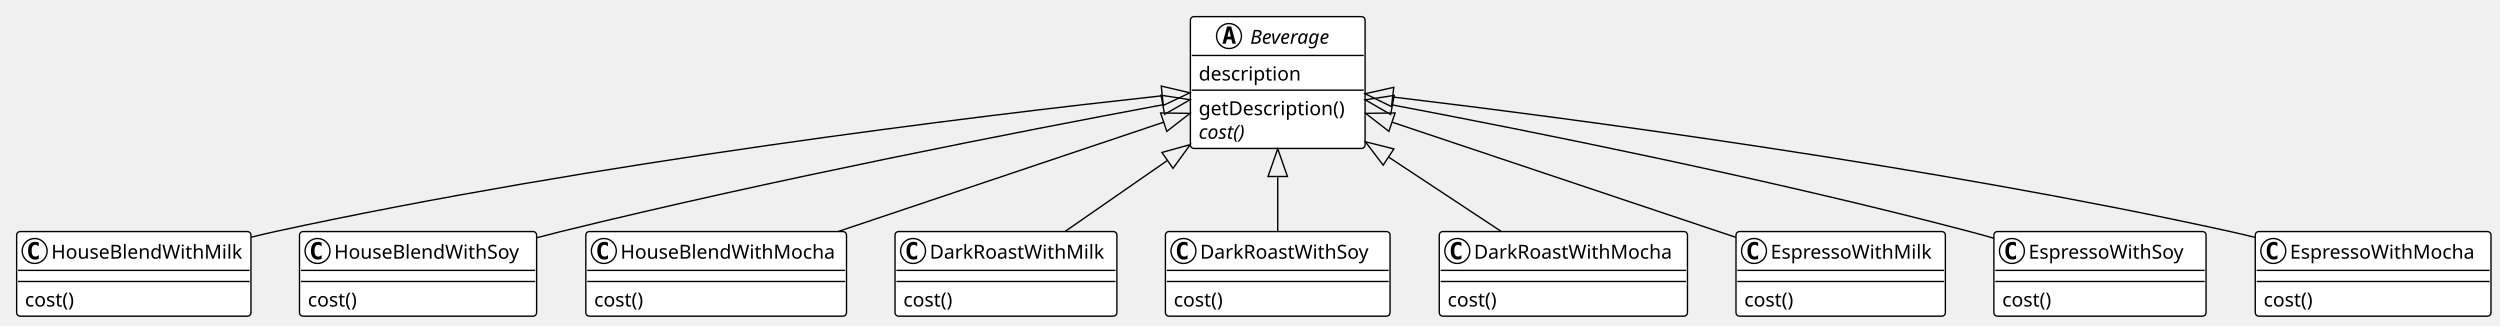
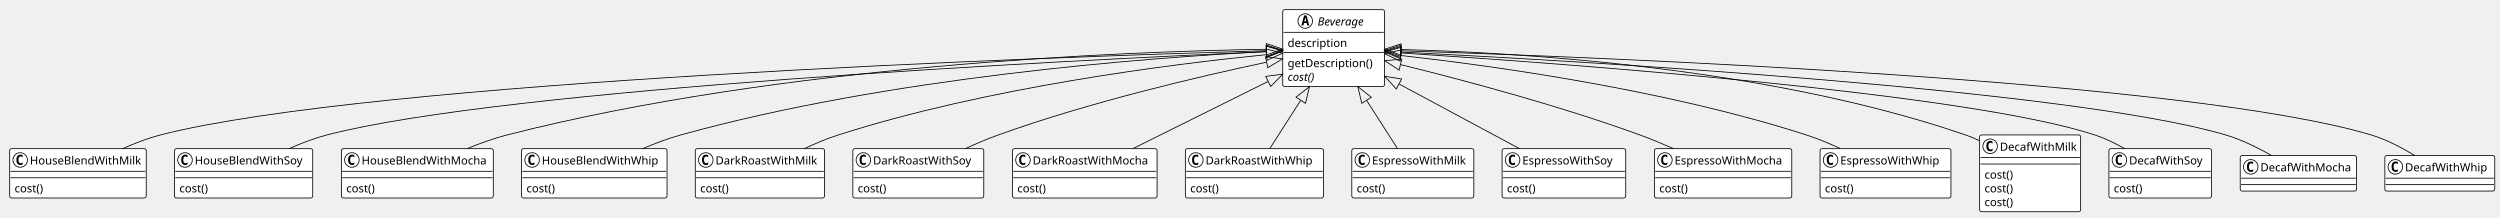
- <svg xmlns="http://www.w3.org/2000/svg" contentStyleType="text/css" height="235px" preserveAspectRatio="none" style="width:1803px;height:235px;background:#FFFFFF;" version="1.1" viewBox="0 0 1803 235" width="1803px" zoomAndPan="magnify">
+ <svg xmlns="http://www.w3.org/2000/svg" contentStyleType="text/css" height="269px" preserveAspectRatio="none" style="width:3094px;height:269px;background:#FFFFFF;" version="1.1" viewBox="0 0 3094 269" width="3094px" zoomAndPan="magnify">
  <defs />
  <g>
    <g id="elem_Beverage">
-       <rect codeLine="13" fill="#FFFFFF" height="95.044" id="Beverage" rx="2.5" ry="2.5" style="stroke:#000000;stroke-width:1.0;" width="126" x="858.5" y="12" />
-       <ellipse cx="886.35" cy="26" fill="#FFFFFF" rx="9" ry="9" style="stroke:#000000;stroke-width:1.0;" />
-       <path d="M886.459,21.344 L885.303,26.422 L887.631,26.422 L886.459,21.344 Z M884.975,19.109 L887.959,19.109 L891.319,31.5 L888.866,31.5 L888.1,28.438 L884.819,28.438 L884.069,31.5 L881.631,31.5 L884.975,19.109 Z " fill="#000000" />
-       <text fill="#000000" font-family="Verdana" font-size="14" font-style="italic" lengthAdjust="spacing" textLength="65" x="901.65" y="31.568">Beverage</text>
-       <line style="stroke:#000000;stroke-width:1.0;" x1="859.5" x2="983.5" y1="40" y2="40" />
-       <text fill="#000000" font-family="Verdana" font-size="14" lengthAdjust="spacing" textLength="77" x="864.5" y="58.075">description</text>
-       <line style="stroke:#000000;stroke-width:1.0;" x1="859.5" x2="983.5" y1="65.015" y2="65.015" />
-       <text fill="#000000" font-family="Verdana" font-size="14" lengthAdjust="spacing" textLength="114" x="864.5" y="83.09">getDescription()</text>
-       <text fill="#000000" font-family="Verdana" font-size="14" font-style="italic" lengthAdjust="spacing" textLength="42" x="864.5" y="100.105">cost()</text>
+       <rect codeLine="20" fill="#FFFFFF" height="95.044" id="Beverage" rx="2.5" ry="2.5" style="stroke:#000000;stroke-width:1.0;" width="126" x="1587.5" y="12" />
+       <ellipse cx="1615.35" cy="26" fill="#FFFFFF" rx="9" ry="9" style="stroke:#000000;stroke-width:1.0;" />
+       <path d="M1615.459,21.344 L1614.303,26.422 L1616.631,26.422 L1615.459,21.344 Z M1613.975,19.109 L1616.959,19.109 L1620.319,31.5 L1617.866,31.5 L1617.1,28.438 L1613.819,28.438 L1613.069,31.5 L1610.631,31.5 L1613.975,19.109 Z " fill="#000000" />
+       <text fill="#000000" font-family="Verdana" font-size="14" font-style="italic" lengthAdjust="spacing" textLength="65" x="1630.65" y="31.568">Beverage</text>
+       <line style="stroke:#000000;stroke-width:1.0;" x1="1588.5" x2="1712.5" y1="40" y2="40" />
+       <text fill="#000000" font-family="Verdana" font-size="14" lengthAdjust="spacing" textLength="77" x="1593.5" y="58.075">description</text>
+       <line style="stroke:#000000;stroke-width:1.0;" x1="1588.5" x2="1712.5" y1="65.015" y2="65.015" />
+       <text fill="#000000" font-family="Verdana" font-size="14" lengthAdjust="spacing" textLength="114" x="1593.5" y="83.09">getDescription()</text>
+       <text fill="#000000" font-family="Verdana" font-size="14" font-style="italic" lengthAdjust="spacing" textLength="42" x="1593.5" y="100.105">cost()</text>
    </g>
    <g id="elem_HouseBlendWithMilk">
-       <rect codeLine="20" fill="#FFFFFF" height="61.015" id="HouseBlendWithMilk" rx="2.5" ry="2.5" style="stroke:#000000;stroke-width:1.0;" width="169" x="12" y="167" />
-       <ellipse cx="25" cy="181" fill="#FFFFFF" rx="9" ry="9" style="stroke:#000000;stroke-width:1.0;" />
-       <path d="M27.969,186.641 Q27.391,186.938 26.75,187.078 Q26.109,187.234 25.406,187.234 Q22.906,187.234 21.578,185.594 Q20.266,183.938 20.266,180.812 Q20.266,177.688 21.578,176.031 Q22.906,174.375 25.406,174.375 Q26.109,174.375 26.75,174.531 Q27.406,174.688 27.969,174.984 L27.969,177.703 Q27.344,177.125 26.75,176.859 Q26.156,176.578 25.531,176.578 Q24.188,176.578 23.5,177.656 Q22.812,178.719 22.812,180.812 Q22.812,182.906 23.5,183.984 Q24.188,185.047 25.531,185.047 Q26.156,185.047 26.75,184.781 Q27.344,184.5 27.969,183.922 L27.969,186.641 Z " fill="#000000" />
-       <text fill="#000000" font-family="Verdana" font-size="14" lengthAdjust="spacing" textLength="141" x="37" y="186.568">HouseBlendWithMilk</text>
-       <line style="stroke:#000000;stroke-width:1.0;" x1="13" x2="180" y1="195" y2="195" />
-       <line style="stroke:#000000;stroke-width:1.0;" x1="13" x2="180" y1="203" y2="203" />
-       <text fill="#000000" font-family="Verdana" font-size="14" lengthAdjust="spacing" textLength="42" x="18" y="221.075">cost()</text>
+       <rect codeLine="27" fill="#FFFFFF" height="61.015" id="HouseBlendWithMilk" rx="2.5" ry="2.5" style="stroke:#000000;stroke-width:1.0;" width="169" x="12" y="184" />
+       <ellipse cx="25" cy="198" fill="#FFFFFF" rx="9" ry="9" style="stroke:#000000;stroke-width:1.0;" />
+       <path d="M27.969,203.641 Q27.391,203.938 26.75,204.078 Q26.109,204.234 25.406,204.234 Q22.906,204.234 21.578,202.594 Q20.266,200.938 20.266,197.812 Q20.266,194.688 21.578,193.031 Q22.906,191.375 25.406,191.375 Q26.109,191.375 26.75,191.531 Q27.406,191.688 27.969,191.984 L27.969,194.703 Q27.344,194.125 26.75,193.859 Q26.156,193.578 25.531,193.578 Q24.188,193.578 23.5,194.656 Q22.812,195.719 22.812,197.812 Q22.812,199.906 23.5,200.984 Q24.188,202.047 25.531,202.047 Q26.156,202.047 26.75,201.781 Q27.344,201.5 27.969,200.922 L27.969,203.641 Z " fill="#000000" />
+       <text fill="#000000" font-family="Verdana" font-size="14" lengthAdjust="spacing" textLength="141" x="37" y="203.568">HouseBlendWithMilk</text>
+       <line style="stroke:#000000;stroke-width:1.0;" x1="13" x2="180" y1="212" y2="212" />
+       <line style="stroke:#000000;stroke-width:1.0;" x1="13" x2="180" y1="220" y2="220" />
+       <text fill="#000000" font-family="Verdana" font-size="14" lengthAdjust="spacing" textLength="42" x="18" y="238.075">cost()</text>
    </g>
    <g id="elem_HouseBlendWithSoy">
-       <rect codeLine="24" fill="#FFFFFF" height="61.015" id="HouseBlendWithSoy" rx="2.5" ry="2.5" style="stroke:#000000;stroke-width:1.0;" width="171" x="216" y="167" />
-       <ellipse cx="229" cy="181" fill="#FFFFFF" rx="9" ry="9" style="stroke:#000000;stroke-width:1.0;" />
-       <path d="M231.969,186.641 Q231.391,186.938 230.75,187.078 Q230.109,187.234 229.406,187.234 Q226.906,187.234 225.578,185.594 Q224.266,183.938 224.266,180.812 Q224.266,177.688 225.578,176.031 Q226.906,174.375 229.406,174.375 Q230.109,174.375 230.75,174.531 Q231.406,174.688 231.969,174.984 L231.969,177.703 Q231.344,177.125 230.75,176.859 Q230.156,176.578 229.531,176.578 Q228.188,176.578 227.5,177.656 Q226.812,178.719 226.812,180.812 Q226.812,182.906 227.5,183.984 Q228.188,185.047 229.531,185.047 Q230.156,185.047 230.75,184.781 Q231.344,184.5 231.969,183.922 L231.969,186.641 Z " fill="#000000" />
-       <text fill="#000000" font-family="Verdana" font-size="14" lengthAdjust="spacing" textLength="143" x="241" y="186.568">HouseBlendWithSoy</text>
-       <line style="stroke:#000000;stroke-width:1.0;" x1="217" x2="386" y1="195" y2="195" />
-       <line style="stroke:#000000;stroke-width:1.0;" x1="217" x2="386" y1="203" y2="203" />
-       <text fill="#000000" font-family="Verdana" font-size="14" lengthAdjust="spacing" textLength="42" x="222" y="221.075">cost()</text>
+       <rect codeLine="31" fill="#FFFFFF" height="61.015" id="HouseBlendWithSoy" rx="2.5" ry="2.5" style="stroke:#000000;stroke-width:1.0;" width="171" x="216" y="184" />
+       <ellipse cx="229" cy="198" fill="#FFFFFF" rx="9" ry="9" style="stroke:#000000;stroke-width:1.0;" />
+       <path d="M231.969,203.641 Q231.391,203.938 230.75,204.078 Q230.109,204.234 229.406,204.234 Q226.906,204.234 225.578,202.594 Q224.266,200.938 224.266,197.812 Q224.266,194.688 225.578,193.031 Q226.906,191.375 229.406,191.375 Q230.109,191.375 230.75,191.531 Q231.406,191.688 231.969,191.984 L231.969,194.703 Q231.344,194.125 230.75,193.859 Q230.156,193.578 229.531,193.578 Q228.188,193.578 227.5,194.656 Q226.812,195.719 226.812,197.812 Q226.812,199.906 227.5,200.984 Q228.188,202.047 229.531,202.047 Q230.156,202.047 230.75,201.781 Q231.344,201.5 231.969,200.922 L231.969,203.641 Z " fill="#000000" />
+       <text fill="#000000" font-family="Verdana" font-size="14" lengthAdjust="spacing" textLength="143" x="241" y="203.568">HouseBlendWithSoy</text>
+       <line style="stroke:#000000;stroke-width:1.0;" x1="217" x2="386" y1="212" y2="212" />
+       <line style="stroke:#000000;stroke-width:1.0;" x1="217" x2="386" y1="220" y2="220" />
+       <text fill="#000000" font-family="Verdana" font-size="14" lengthAdjust="spacing" textLength="42" x="222" y="238.075">cost()</text>
    </g>
    <g id="elem_HouseBlendWithMocha">
-       <rect codeLine="28" fill="#FFFFFF" height="61.015" id="HouseBlendWithMocha" rx="2.5" ry="2.5" style="stroke:#000000;stroke-width:1.0;" width="188" x="422.5" y="167" />
-       <ellipse cx="435.5" cy="181" fill="#FFFFFF" rx="9" ry="9" style="stroke:#000000;stroke-width:1.0;" />
-       <path d="M438.469,186.641 Q437.891,186.938 437.25,187.078 Q436.609,187.234 435.906,187.234 Q433.406,187.234 432.078,185.594 Q430.766,183.938 430.766,180.812 Q430.766,177.688 432.078,176.031 Q433.406,174.375 435.906,174.375 Q436.609,174.375 437.25,174.531 Q437.906,174.688 438.469,174.984 L438.469,177.703 Q437.844,177.125 437.25,176.859 Q436.656,176.578 436.031,176.578 Q434.688,176.578 434,177.656 Q433.312,178.719 433.312,180.812 Q433.312,182.906 434,183.984 Q434.688,185.047 436.031,185.047 Q436.656,185.047 437.25,184.781 Q437.844,184.5 438.469,183.922 L438.469,186.641 Z " fill="#000000" />
-       <text fill="#000000" font-family="Verdana" font-size="14" lengthAdjust="spacing" textLength="160" x="447.5" y="186.568">HouseBlendWithMocha</text>
-       <line style="stroke:#000000;stroke-width:1.0;" x1="423.5" x2="609.5" y1="195" y2="195" />
-       <line style="stroke:#000000;stroke-width:1.0;" x1="423.5" x2="609.5" y1="203" y2="203" />
-       <text fill="#000000" font-family="Verdana" font-size="14" lengthAdjust="spacing" textLength="42" x="428.5" y="221.075">cost()</text>
+       <rect codeLine="35" fill="#FFFFFF" height="61.015" id="HouseBlendWithMocha" rx="2.5" ry="2.5" style="stroke:#000000;stroke-width:1.0;" width="188" x="422.5" y="184" />
+       <ellipse cx="435.5" cy="198" fill="#FFFFFF" rx="9" ry="9" style="stroke:#000000;stroke-width:1.0;" />
+       <path d="M438.469,203.641 Q437.891,203.938 437.25,204.078 Q436.609,204.234 435.906,204.234 Q433.406,204.234 432.078,202.594 Q430.766,200.938 430.766,197.812 Q430.766,194.688 432.078,193.031 Q433.406,191.375 435.906,191.375 Q436.609,191.375 437.25,191.531 Q437.906,191.688 438.469,191.984 L438.469,194.703 Q437.844,194.125 437.25,193.859 Q436.656,193.578 436.031,193.578 Q434.688,193.578 434,194.656 Q433.312,195.719 433.312,197.812 Q433.312,199.906 434,200.984 Q434.688,202.047 436.031,202.047 Q436.656,202.047 437.25,201.781 Q437.844,201.5 438.469,200.922 L438.469,203.641 Z " fill="#000000" />
+       <text fill="#000000" font-family="Verdana" font-size="14" lengthAdjust="spacing" textLength="160" x="447.5" y="203.568">HouseBlendWithMocha</text>
+       <line style="stroke:#000000;stroke-width:1.0;" x1="423.5" x2="609.5" y1="212" y2="212" />
+       <line style="stroke:#000000;stroke-width:1.0;" x1="423.5" x2="609.5" y1="220" y2="220" />
+       <text fill="#000000" font-family="Verdana" font-size="14" lengthAdjust="spacing" textLength="42" x="428.5" y="238.075">cost()</text>
+     </g>
+     <g id="elem_HouseBlendWithWhip">
+       <rect codeLine="39" fill="#FFFFFF" height="61.015" id="HouseBlendWithWhip" rx="2.5" ry="2.5" style="stroke:#000000;stroke-width:1.0;" width="180" x="645.5" y="184" />
+       <ellipse cx="658.5" cy="198" fill="#FFFFFF" rx="9" ry="9" style="stroke:#000000;stroke-width:1.0;" />
+       <path d="M661.469,203.641 Q660.891,203.938 660.25,204.078 Q659.609,204.234 658.906,204.234 Q656.406,204.234 655.078,202.594 Q653.766,200.938 653.766,197.812 Q653.766,194.688 655.078,193.031 Q656.406,191.375 658.906,191.375 Q659.609,191.375 660.25,191.531 Q660.906,191.688 661.469,191.984 L661.469,194.703 Q660.844,194.125 660.25,193.859 Q659.656,193.578 659.031,193.578 Q657.688,193.578 657,194.656 Q656.312,195.719 656.312,197.812 Q656.312,199.906 657,200.984 Q657.688,202.047 659.031,202.047 Q659.656,202.047 660.25,201.781 Q660.844,201.5 661.469,200.922 L661.469,203.641 Z " fill="#000000" />
+       <text fill="#000000" font-family="Verdana" font-size="14" lengthAdjust="spacing" textLength="152" x="670.5" y="203.568">HouseBlendWithWhip</text>
+       <line style="stroke:#000000;stroke-width:1.0;" x1="646.5" x2="824.5" y1="212" y2="212" />
+       <line style="stroke:#000000;stroke-width:1.0;" x1="646.5" x2="824.5" y1="220" y2="220" />
+       <text fill="#000000" font-family="Verdana" font-size="14" lengthAdjust="spacing" textLength="42" x="651.5" y="238.075">cost()</text>
    </g>
    <g id="elem_DarkRoastWithMilk">
-       <rect codeLine="32" fill="#FFFFFF" height="61.015" id="DarkRoastWithMilk" rx="2.5" ry="2.5" style="stroke:#000000;stroke-width:1.0;" width="160" x="645.5" y="167" />
-       <ellipse cx="658.5" cy="181" fill="#FFFFFF" rx="9" ry="9" style="stroke:#000000;stroke-width:1.0;" />
-       <path d="M661.469,186.641 Q660.891,186.938 660.25,187.078 Q659.609,187.234 658.906,187.234 Q656.406,187.234 655.078,185.594 Q653.766,183.938 653.766,180.812 Q653.766,177.688 655.078,176.031 Q656.406,174.375 658.906,174.375 Q659.609,174.375 660.25,174.531 Q660.906,174.688 661.469,174.984 L661.469,177.703 Q660.844,177.125 660.25,176.859 Q659.656,176.578 659.031,176.578 Q657.688,176.578 657,177.656 Q656.312,178.719 656.312,180.812 Q656.312,182.906 657,183.984 Q657.688,185.047 659.031,185.047 Q659.656,185.047 660.25,184.781 Q660.844,184.5 661.469,183.922 L661.469,186.641 Z " fill="#000000" />
-       <text fill="#000000" font-family="Verdana" font-size="14" lengthAdjust="spacing" textLength="132" x="670.5" y="186.568">DarkRoastWithMilk</text>
-       <line style="stroke:#000000;stroke-width:1.0;" x1="646.5" x2="804.5" y1="195" y2="195" />
-       <line style="stroke:#000000;stroke-width:1.0;" x1="646.5" x2="804.5" y1="203" y2="203" />
-       <text fill="#000000" font-family="Verdana" font-size="14" lengthAdjust="spacing" textLength="42" x="651.5" y="221.075">cost()</text>
+       <rect codeLine="43" fill="#FFFFFF" height="61.015" id="DarkRoastWithMilk" rx="2.5" ry="2.5" style="stroke:#000000;stroke-width:1.0;" width="160" x="860.5" y="184" />
+       <ellipse cx="873.5" cy="198" fill="#FFFFFF" rx="9" ry="9" style="stroke:#000000;stroke-width:1.0;" />
+       <path d="M876.469,203.641 Q875.891,203.938 875.25,204.078 Q874.609,204.234 873.906,204.234 Q871.406,204.234 870.078,202.594 Q868.766,200.938 868.766,197.812 Q868.766,194.688 870.078,193.031 Q871.406,191.375 873.906,191.375 Q874.609,191.375 875.25,191.531 Q875.906,191.688 876.469,191.984 L876.469,194.703 Q875.844,194.125 875.25,193.859 Q874.656,193.578 874.031,193.578 Q872.688,193.578 872,194.656 Q871.312,195.719 871.312,197.812 Q871.312,199.906 872,200.984 Q872.688,202.047 874.031,202.047 Q874.656,202.047 875.25,201.781 Q875.844,201.5 876.469,200.922 L876.469,203.641 Z " fill="#000000" />
+       <text fill="#000000" font-family="Verdana" font-size="14" lengthAdjust="spacing" textLength="132" x="885.5" y="203.568">DarkRoastWithMilk</text>
+       <line style="stroke:#000000;stroke-width:1.0;" x1="861.5" x2="1019.5" y1="212" y2="212" />
+       <line style="stroke:#000000;stroke-width:1.0;" x1="861.5" x2="1019.5" y1="220" y2="220" />
+       <text fill="#000000" font-family="Verdana" font-size="14" lengthAdjust="spacing" textLength="42" x="866.5" y="238.075">cost()</text>
    </g>
    <g id="elem_DarkRoastWithSoy">
-       <rect codeLine="36" fill="#FFFFFF" height="61.015" id="DarkRoastWithSoy" rx="2.5" ry="2.5" style="stroke:#000000;stroke-width:1.0;" width="162" x="840.5" y="167" />
-       <ellipse cx="853.5" cy="181" fill="#FFFFFF" rx="9" ry="9" style="stroke:#000000;stroke-width:1.0;" />
-       <path d="M856.469,186.641 Q855.891,186.938 855.25,187.078 Q854.609,187.234 853.906,187.234 Q851.406,187.234 850.078,185.594 Q848.766,183.938 848.766,180.812 Q848.766,177.688 850.078,176.031 Q851.406,174.375 853.906,174.375 Q854.609,174.375 855.25,174.531 Q855.906,174.688 856.469,174.984 L856.469,177.703 Q855.844,177.125 855.25,176.859 Q854.656,176.578 854.031,176.578 Q852.688,176.578 852,177.656 Q851.312,178.719 851.312,180.812 Q851.312,182.906 852,183.984 Q852.688,185.047 854.031,185.047 Q854.656,185.047 855.25,184.781 Q855.844,184.5 856.469,183.922 L856.469,186.641 Z " fill="#000000" />
-       <text fill="#000000" font-family="Verdana" font-size="14" lengthAdjust="spacing" textLength="134" x="865.5" y="186.568">DarkRoastWithSoy</text>
-       <line style="stroke:#000000;stroke-width:1.0;" x1="841.5" x2="1001.5" y1="195" y2="195" />
-       <line style="stroke:#000000;stroke-width:1.0;" x1="841.5" x2="1001.5" y1="203" y2="203" />
-       <text fill="#000000" font-family="Verdana" font-size="14" lengthAdjust="spacing" textLength="42" x="846.5" y="221.075">cost()</text>
+       <rect codeLine="47" fill="#FFFFFF" height="61.015" id="DarkRoastWithSoy" rx="2.5" ry="2.5" style="stroke:#000000;stroke-width:1.0;" width="162" x="1055.5" y="184" />
+       <ellipse cx="1068.5" cy="198" fill="#FFFFFF" rx="9" ry="9" style="stroke:#000000;stroke-width:1.0;" />
+       <path d="M1071.469,203.641 Q1070.891,203.938 1070.25,204.078 Q1069.609,204.234 1068.906,204.234 Q1066.406,204.234 1065.078,202.594 Q1063.766,200.938 1063.766,197.812 Q1063.766,194.688 1065.078,193.031 Q1066.406,191.375 1068.906,191.375 Q1069.609,191.375 1070.25,191.531 Q1070.906,191.688 1071.469,191.984 L1071.469,194.703 Q1070.844,194.125 1070.25,193.859 Q1069.656,193.578 1069.031,193.578 Q1067.688,193.578 1067,194.656 Q1066.312,195.719 1066.312,197.812 Q1066.312,199.906 1067,200.984 Q1067.688,202.047 1069.031,202.047 Q1069.656,202.047 1070.25,201.781 Q1070.844,201.5 1071.469,200.922 L1071.469,203.641 Z " fill="#000000" />
+       <text fill="#000000" font-family="Verdana" font-size="14" lengthAdjust="spacing" textLength="134" x="1080.5" y="203.568">DarkRoastWithSoy</text>
+       <line style="stroke:#000000;stroke-width:1.0;" x1="1056.5" x2="1216.5" y1="212" y2="212" />
+       <line style="stroke:#000000;stroke-width:1.0;" x1="1056.5" x2="1216.5" y1="220" y2="220" />
+       <text fill="#000000" font-family="Verdana" font-size="14" lengthAdjust="spacing" textLength="42" x="1061.5" y="238.075">cost()</text>
    </g>
    <g id="elem_DarkRoastWithMocha">
-       <rect codeLine="40" fill="#FFFFFF" height="61.015" id="DarkRoastWithMocha" rx="2.5" ry="2.5" style="stroke:#000000;stroke-width:1.0;" width="179" x="1038" y="167" />
-       <ellipse cx="1051" cy="181" fill="#FFFFFF" rx="9" ry="9" style="stroke:#000000;stroke-width:1.0;" />
-       <path d="M1053.969,186.641 Q1053.391,186.938 1052.75,187.078 Q1052.109,187.234 1051.406,187.234 Q1048.906,187.234 1047.578,185.594 Q1046.266,183.938 1046.266,180.812 Q1046.266,177.688 1047.578,176.031 Q1048.906,174.375 1051.406,174.375 Q1052.109,174.375 1052.75,174.531 Q1053.406,174.688 1053.969,174.984 L1053.969,177.703 Q1053.344,177.125 1052.75,176.859 Q1052.156,176.578 1051.531,176.578 Q1050.188,176.578 1049.5,177.656 Q1048.812,178.719 1048.812,180.812 Q1048.812,182.906 1049.5,183.984 Q1050.188,185.047 1051.531,185.047 Q1052.156,185.047 1052.75,184.781 Q1053.344,184.5 1053.969,183.922 L1053.969,186.641 Z " fill="#000000" />
-       <text fill="#000000" font-family="Verdana" font-size="14" lengthAdjust="spacing" textLength="151" x="1063" y="186.568">DarkRoastWithMocha</text>
-       <line style="stroke:#000000;stroke-width:1.0;" x1="1039" x2="1216" y1="195" y2="195" />
-       <line style="stroke:#000000;stroke-width:1.0;" x1="1039" x2="1216" y1="203" y2="203" />
-       <text fill="#000000" font-family="Verdana" font-size="14" lengthAdjust="spacing" textLength="42" x="1044" y="221.075">cost()</text>
+       <rect codeLine="51" fill="#FFFFFF" height="61.015" id="DarkRoastWithMocha" rx="2.5" ry="2.5" style="stroke:#000000;stroke-width:1.0;" width="179" x="1253" y="184" />
+       <ellipse cx="1266" cy="198" fill="#FFFFFF" rx="9" ry="9" style="stroke:#000000;stroke-width:1.0;" />
+       <path d="M1268.969,203.641 Q1268.391,203.938 1267.75,204.078 Q1267.109,204.234 1266.406,204.234 Q1263.906,204.234 1262.578,202.594 Q1261.266,200.938 1261.266,197.812 Q1261.266,194.688 1262.578,193.031 Q1263.906,191.375 1266.406,191.375 Q1267.109,191.375 1267.75,191.531 Q1268.406,191.688 1268.969,191.984 L1268.969,194.703 Q1268.344,194.125 1267.75,193.859 Q1267.156,193.578 1266.531,193.578 Q1265.188,193.578 1264.5,194.656 Q1263.812,195.719 1263.812,197.812 Q1263.812,199.906 1264.5,200.984 Q1265.188,202.047 1266.531,202.047 Q1267.156,202.047 1267.75,201.781 Q1268.344,201.5 1268.969,200.922 L1268.969,203.641 Z " fill="#000000" />
+       <text fill="#000000" font-family="Verdana" font-size="14" lengthAdjust="spacing" textLength="151" x="1278" y="203.568">DarkRoastWithMocha</text>
+       <line style="stroke:#000000;stroke-width:1.0;" x1="1254" x2="1431" y1="212" y2="212" />
+       <line style="stroke:#000000;stroke-width:1.0;" x1="1254" x2="1431" y1="220" y2="220" />
+       <text fill="#000000" font-family="Verdana" font-size="14" lengthAdjust="spacing" textLength="42" x="1259" y="238.075">cost()</text>
+     </g>
+     <g id="elem_DarkRoastWithWhip">
+       <rect codeLine="55" fill="#FFFFFF" height="61.015" id="DarkRoastWithWhip" rx="2.5" ry="2.5" style="stroke:#000000;stroke-width:1.0;" width="171" x="1467" y="184" />
+       <ellipse cx="1480" cy="198" fill="#FFFFFF" rx="9" ry="9" style="stroke:#000000;stroke-width:1.0;" />
+       <path d="M1482.969,203.641 Q1482.391,203.938 1481.75,204.078 Q1481.109,204.234 1480.406,204.234 Q1477.906,204.234 1476.578,202.594 Q1475.266,200.938 1475.266,197.812 Q1475.266,194.688 1476.578,193.031 Q1477.906,191.375 1480.406,191.375 Q1481.109,191.375 1481.75,191.531 Q1482.406,191.688 1482.969,191.984 L1482.969,194.703 Q1482.344,194.125 1481.75,193.859 Q1481.156,193.578 1480.531,193.578 Q1479.188,193.578 1478.5,194.656 Q1477.812,195.719 1477.812,197.812 Q1477.812,199.906 1478.5,200.984 Q1479.188,202.047 1480.531,202.047 Q1481.156,202.047 1481.75,201.781 Q1482.344,201.5 1482.969,200.922 L1482.969,203.641 Z " fill="#000000" />
+       <text fill="#000000" font-family="Verdana" font-size="14" lengthAdjust="spacing" textLength="143" x="1492" y="203.568">DarkRoastWithWhip</text>
+       <line style="stroke:#000000;stroke-width:1.0;" x1="1468" x2="1637" y1="212" y2="212" />
+       <line style="stroke:#000000;stroke-width:1.0;" x1="1468" x2="1637" y1="220" y2="220" />
+       <text fill="#000000" font-family="Verdana" font-size="14" lengthAdjust="spacing" textLength="42" x="1473" y="238.075">cost()</text>
    </g>
    <g id="elem_EspressoWithMilk">
-       <rect codeLine="44" fill="#FFFFFF" height="61.015" id="EspressoWithMilk" rx="2.5" ry="2.5" style="stroke:#000000;stroke-width:1.0;" width="151" x="1252" y="167" />
-       <ellipse cx="1265" cy="181" fill="#FFFFFF" rx="9" ry="9" style="stroke:#000000;stroke-width:1.0;" />
-       <path d="M1267.969,186.641 Q1267.391,186.938 1266.75,187.078 Q1266.109,187.234 1265.406,187.234 Q1262.906,187.234 1261.578,185.594 Q1260.266,183.938 1260.266,180.812 Q1260.266,177.688 1261.578,176.031 Q1262.906,174.375 1265.406,174.375 Q1266.109,174.375 1266.75,174.531 Q1267.406,174.688 1267.969,174.984 L1267.969,177.703 Q1267.344,177.125 1266.75,176.859 Q1266.156,176.578 1265.531,176.578 Q1264.188,176.578 1263.5,177.656 Q1262.812,178.719 1262.812,180.812 Q1262.812,182.906 1263.5,183.984 Q1264.188,185.047 1265.531,185.047 Q1266.156,185.047 1266.75,184.781 Q1267.344,184.5 1267.969,183.922 L1267.969,186.641 Z " fill="#000000" />
-       <text fill="#000000" font-family="Verdana" font-size="14" lengthAdjust="spacing" textLength="123" x="1277" y="186.568">EspressoWithMilk</text>
-       <line style="stroke:#000000;stroke-width:1.0;" x1="1253" x2="1402" y1="195" y2="195" />
-       <line style="stroke:#000000;stroke-width:1.0;" x1="1253" x2="1402" y1="203" y2="203" />
-       <text fill="#000000" font-family="Verdana" font-size="14" lengthAdjust="spacing" textLength="42" x="1258" y="221.075">cost()</text>
+       <rect codeLine="59" fill="#FFFFFF" height="61.015" id="EspressoWithMilk" rx="2.5" ry="2.5" style="stroke:#000000;stroke-width:1.0;" width="151" x="1673" y="184" />
+       <ellipse cx="1686" cy="198" fill="#FFFFFF" rx="9" ry="9" style="stroke:#000000;stroke-width:1.0;" />
+       <path d="M1688.969,203.641 Q1688.391,203.938 1687.75,204.078 Q1687.109,204.234 1686.406,204.234 Q1683.906,204.234 1682.578,202.594 Q1681.266,200.938 1681.266,197.812 Q1681.266,194.688 1682.578,193.031 Q1683.906,191.375 1686.406,191.375 Q1687.109,191.375 1687.75,191.531 Q1688.406,191.688 1688.969,191.984 L1688.969,194.703 Q1688.344,194.125 1687.75,193.859 Q1687.156,193.578 1686.531,193.578 Q1685.188,193.578 1684.5,194.656 Q1683.812,195.719 1683.812,197.812 Q1683.812,199.906 1684.5,200.984 Q1685.188,202.047 1686.531,202.047 Q1687.156,202.047 1687.75,201.781 Q1688.344,201.5 1688.969,200.922 L1688.969,203.641 Z " fill="#000000" />
+       <text fill="#000000" font-family="Verdana" font-size="14" lengthAdjust="spacing" textLength="123" x="1698" y="203.568">EspressoWithMilk</text>
+       <line style="stroke:#000000;stroke-width:1.0;" x1="1674" x2="1823" y1="212" y2="212" />
+       <line style="stroke:#000000;stroke-width:1.0;" x1="1674" x2="1823" y1="220" y2="220" />
+       <text fill="#000000" font-family="Verdana" font-size="14" lengthAdjust="spacing" textLength="42" x="1679" y="238.075">cost()</text>
    </g>
    <g id="elem_EspressoWithSoy">
-       <rect codeLine="48" fill="#FFFFFF" height="61.015" id="EspressoWithSoy" rx="2.5" ry="2.5" style="stroke:#000000;stroke-width:1.0;" width="153" x="1438" y="167" />
-       <ellipse cx="1451" cy="181" fill="#FFFFFF" rx="9" ry="9" style="stroke:#000000;stroke-width:1.0;" />
-       <path d="M1453.969,186.641 Q1453.391,186.938 1452.75,187.078 Q1452.109,187.234 1451.406,187.234 Q1448.906,187.234 1447.578,185.594 Q1446.266,183.938 1446.266,180.812 Q1446.266,177.688 1447.578,176.031 Q1448.906,174.375 1451.406,174.375 Q1452.109,174.375 1452.75,174.531 Q1453.406,174.688 1453.969,174.984 L1453.969,177.703 Q1453.344,177.125 1452.75,176.859 Q1452.156,176.578 1451.531,176.578 Q1450.188,176.578 1449.5,177.656 Q1448.812,178.719 1448.812,180.812 Q1448.812,182.906 1449.5,183.984 Q1450.188,185.047 1451.531,185.047 Q1452.156,185.047 1452.75,184.781 Q1453.344,184.5 1453.969,183.922 L1453.969,186.641 Z " fill="#000000" />
-       <text fill="#000000" font-family="Verdana" font-size="14" lengthAdjust="spacing" textLength="125" x="1463" y="186.568">EspressoWithSoy</text>
-       <line style="stroke:#000000;stroke-width:1.0;" x1="1439" x2="1590" y1="195" y2="195" />
-       <line style="stroke:#000000;stroke-width:1.0;" x1="1439" x2="1590" y1="203" y2="203" />
-       <text fill="#000000" font-family="Verdana" font-size="14" lengthAdjust="spacing" textLength="42" x="1444" y="221.075">cost()</text>
+       <rect codeLine="63" fill="#FFFFFF" height="61.015" id="EspressoWithSoy" rx="2.5" ry="2.5" style="stroke:#000000;stroke-width:1.0;" width="153" x="1859" y="184" />
+       <ellipse cx="1872" cy="198" fill="#FFFFFF" rx="9" ry="9" style="stroke:#000000;stroke-width:1.0;" />
+       <path d="M1874.969,203.641 Q1874.391,203.938 1873.75,204.078 Q1873.109,204.234 1872.406,204.234 Q1869.906,204.234 1868.578,202.594 Q1867.266,200.938 1867.266,197.812 Q1867.266,194.688 1868.578,193.031 Q1869.906,191.375 1872.406,191.375 Q1873.109,191.375 1873.75,191.531 Q1874.406,191.688 1874.969,191.984 L1874.969,194.703 Q1874.344,194.125 1873.75,193.859 Q1873.156,193.578 1872.531,193.578 Q1871.188,193.578 1870.5,194.656 Q1869.812,195.719 1869.812,197.812 Q1869.812,199.906 1870.5,200.984 Q1871.188,202.047 1872.531,202.047 Q1873.156,202.047 1873.75,201.781 Q1874.344,201.5 1874.969,200.922 L1874.969,203.641 Z " fill="#000000" />
+       <text fill="#000000" font-family="Verdana" font-size="14" lengthAdjust="spacing" textLength="125" x="1884" y="203.568">EspressoWithSoy</text>
+       <line style="stroke:#000000;stroke-width:1.0;" x1="1860" x2="2011" y1="212" y2="212" />
+       <line style="stroke:#000000;stroke-width:1.0;" x1="1860" x2="2011" y1="220" y2="220" />
+       <text fill="#000000" font-family="Verdana" font-size="14" lengthAdjust="spacing" textLength="42" x="1865" y="238.075">cost()</text>
    </g>
    <g id="elem_EspressoWithMocha">
-       <rect codeLine="52" fill="#FFFFFF" height="61.015" id="EspressoWithMocha" rx="2.5" ry="2.5" style="stroke:#000000;stroke-width:1.0;" width="170" x="1626.5" y="167" />
-       <ellipse cx="1639.5" cy="181" fill="#FFFFFF" rx="9" ry="9" style="stroke:#000000;stroke-width:1.0;" />
-       <path d="M1642.469,186.641 Q1641.891,186.938 1641.25,187.078 Q1640.609,187.234 1639.906,187.234 Q1637.406,187.234 1636.078,185.594 Q1634.766,183.938 1634.766,180.812 Q1634.766,177.688 1636.078,176.031 Q1637.406,174.375 1639.906,174.375 Q1640.609,174.375 1641.25,174.531 Q1641.906,174.688 1642.469,174.984 L1642.469,177.703 Q1641.844,177.125 1641.25,176.859 Q1640.656,176.578 1640.031,176.578 Q1638.688,176.578 1638,177.656 Q1637.312,178.719 1637.312,180.812 Q1637.312,182.906 1638,183.984 Q1638.688,185.047 1640.031,185.047 Q1640.656,185.047 1641.25,184.781 Q1641.844,184.5 1642.469,183.922 L1642.469,186.641 Z " fill="#000000" />
-       <text fill="#000000" font-family="Verdana" font-size="14" lengthAdjust="spacing" textLength="142" x="1651.5" y="186.568">EspressoWithMocha</text>
-       <line style="stroke:#000000;stroke-width:1.0;" x1="1627.5" x2="1795.5" y1="195" y2="195" />
-       <line style="stroke:#000000;stroke-width:1.0;" x1="1627.5" x2="1795.5" y1="203" y2="203" />
-       <text fill="#000000" font-family="Verdana" font-size="14" lengthAdjust="spacing" textLength="42" x="1632.5" y="221.075">cost()</text>
+       <rect codeLine="67" fill="#FFFFFF" height="61.015" id="EspressoWithMocha" rx="2.5" ry="2.5" style="stroke:#000000;stroke-width:1.0;" width="170" x="2047.5" y="184" />
+       <ellipse cx="2060.5" cy="198" fill="#FFFFFF" rx="9" ry="9" style="stroke:#000000;stroke-width:1.0;" />
+       <path d="M2063.469,203.641 Q2062.891,203.938 2062.25,204.078 Q2061.609,204.234 2060.906,204.234 Q2058.406,204.234 2057.078,202.594 Q2055.766,200.938 2055.766,197.812 Q2055.766,194.688 2057.078,193.031 Q2058.406,191.375 2060.906,191.375 Q2061.609,191.375 2062.25,191.531 Q2062.906,191.688 2063.469,191.984 L2063.469,194.703 Q2062.844,194.125 2062.25,193.859 Q2061.656,193.578 2061.031,193.578 Q2059.688,193.578 2059,194.656 Q2058.312,195.719 2058.312,197.812 Q2058.312,199.906 2059,200.984 Q2059.688,202.047 2061.031,202.047 Q2061.656,202.047 2062.25,201.781 Q2062.844,201.5 2063.469,200.922 L2063.469,203.641 Z " fill="#000000" />
+       <text fill="#000000" font-family="Verdana" font-size="14" lengthAdjust="spacing" textLength="142" x="2072.5" y="203.568">EspressoWithMocha</text>
+       <line style="stroke:#000000;stroke-width:1.0;" x1="2048.5" x2="2216.5" y1="212" y2="212" />
+       <line style="stroke:#000000;stroke-width:1.0;" x1="2048.5" x2="2216.5" y1="220" y2="220" />
+       <text fill="#000000" font-family="Verdana" font-size="14" lengthAdjust="spacing" textLength="42" x="2053.5" y="238.075">cost()</text>
+     </g>
+     <g id="elem_EspressoWithWhip">
+       <rect codeLine="71" fill="#FFFFFF" height="61.015" id="EspressoWithWhip" rx="2.5" ry="2.5" style="stroke:#000000;stroke-width:1.0;" width="162" x="2252.5" y="184" />
+       <ellipse cx="2265.5" cy="198" fill="#FFFFFF" rx="9" ry="9" style="stroke:#000000;stroke-width:1.0;" />
+       <path d="M2268.469,203.641 Q2267.891,203.938 2267.25,204.078 Q2266.609,204.234 2265.906,204.234 Q2263.406,204.234 2262.078,202.594 Q2260.766,200.938 2260.766,197.812 Q2260.766,194.688 2262.078,193.031 Q2263.406,191.375 2265.906,191.375 Q2266.609,191.375 2267.25,191.531 Q2267.906,191.688 2268.469,191.984 L2268.469,194.703 Q2267.844,194.125 2267.25,193.859 Q2266.656,193.578 2266.031,193.578 Q2264.688,193.578 2264,194.656 Q2263.312,195.719 2263.312,197.812 Q2263.312,199.906 2264,200.984 Q2264.688,202.047 2266.031,202.047 Q2266.656,202.047 2267.25,201.781 Q2267.844,201.5 2268.469,200.922 L2268.469,203.641 Z " fill="#000000" />
+       <text fill="#000000" font-family="Verdana" font-size="14" lengthAdjust="spacing" textLength="134" x="2277.5" y="203.568">EspressoWithWhip</text>
+       <line style="stroke:#000000;stroke-width:1.0;" x1="2253.5" x2="2413.5" y1="212" y2="212" />
+       <line style="stroke:#000000;stroke-width:1.0;" x1="2253.5" x2="2413.5" y1="220" y2="220" />
+       <text fill="#000000" font-family="Verdana" font-size="14" lengthAdjust="spacing" textLength="42" x="2258.5" y="238.075">cost()</text>
+     </g>
+     <g id="elem_DecafWithMilk">
+       <rect codeLine="87" fill="#FFFFFF" height="95.044" id="DecafWithMilk" rx="2.5" ry="2.5" style="stroke:#000000;stroke-width:1.0;" width="125" x="2450" y="167" />
+       <ellipse cx="2463" cy="181" fill="#FFFFFF" rx="9" ry="9" style="stroke:#000000;stroke-width:1.0;" />
+       <path d="M2465.969,186.641 Q2465.391,186.938 2464.75,187.078 Q2464.109,187.234 2463.406,187.234 Q2460.906,187.234 2459.578,185.594 Q2458.266,183.938 2458.266,180.812 Q2458.266,177.688 2459.578,176.031 Q2460.906,174.375 2463.406,174.375 Q2464.109,174.375 2464.75,174.531 Q2465.406,174.688 2465.969,174.984 L2465.969,177.703 Q2465.344,177.125 2464.75,176.859 Q2464.156,176.578 2463.531,176.578 Q2462.188,176.578 2461.5,177.656 Q2460.812,178.719 2460.812,180.812 Q2460.812,182.906 2461.5,183.984 Q2462.188,185.047 2463.531,185.047 Q2464.156,185.047 2464.75,184.781 Q2465.344,184.5 2465.969,183.922 L2465.969,186.641 Z " fill="#000000" />
+       <text fill="#000000" font-family="Verdana" font-size="14" lengthAdjust="spacing" textLength="97" x="2475" y="186.568">DecafWithMilk</text>
+       <line style="stroke:#000000;stroke-width:1.0;" x1="2451" x2="2574" y1="195" y2="195" />
+       <line style="stroke:#000000;stroke-width:1.0;" x1="2451" x2="2574" y1="203" y2="203" />
+       <text fill="#000000" font-family="Verdana" font-size="14" lengthAdjust="spacing" textLength="42" x="2456" y="221.075">cost()</text>
+       <text fill="#000000" font-family="Verdana" font-size="14" lengthAdjust="spacing" textLength="42" x="2456" y="238.09">cost()</text>
+       <text fill="#000000" font-family="Verdana" font-size="14" lengthAdjust="spacing" textLength="42" x="2456" y="255.105">cost()</text>
+     </g>
+     <g id="elem_DecafWithSoy">
+       <rect codeLine="75" fill="#FFFFFF" height="61.015" id="DecafWithSoy" rx="2.5" ry="2.5" style="stroke:#000000;stroke-width:1.0;" width="127" x="2610" y="184" />
+       <ellipse cx="2623" cy="198" fill="#FFFFFF" rx="9" ry="9" style="stroke:#000000;stroke-width:1.0;" />
+       <path d="M2625.969,203.641 Q2625.391,203.938 2624.75,204.078 Q2624.109,204.234 2623.406,204.234 Q2620.906,204.234 2619.578,202.594 Q2618.266,200.938 2618.266,197.812 Q2618.266,194.688 2619.578,193.031 Q2620.906,191.375 2623.406,191.375 Q2624.109,191.375 2624.75,191.531 Q2625.406,191.688 2625.969,191.984 L2625.969,194.703 Q2625.344,194.125 2624.75,193.859 Q2624.156,193.578 2623.531,193.578 Q2622.188,193.578 2621.5,194.656 Q2620.812,195.719 2620.812,197.812 Q2620.812,199.906 2621.5,200.984 Q2622.188,202.047 2623.531,202.047 Q2624.156,202.047 2624.75,201.781 Q2625.344,201.5 2625.969,200.922 L2625.969,203.641 Z " fill="#000000" />
+       <text fill="#000000" font-family="Verdana" font-size="14" lengthAdjust="spacing" textLength="99" x="2635" y="203.568">DecafWithSoy</text>
+       <line style="stroke:#000000;stroke-width:1.0;" x1="2611" x2="2736" y1="212" y2="212" />
+       <line style="stroke:#000000;stroke-width:1.0;" x1="2611" x2="2736" y1="220" y2="220" />
+       <text fill="#000000" font-family="Verdana" font-size="14" lengthAdjust="spacing" textLength="42" x="2616" y="238.075">cost()</text>
+     </g>
+     <g id="elem_DecafWithMocha">
+       <rect fill="#FFFFFF" height="44" id="DecafWithMocha" rx="2.5" ry="2.5" style="stroke:#000000;stroke-width:1.0;" width="144" x="2772.5" y="192.5" />
+       <ellipse cx="2785.5" cy="206.5" fill="#FFFFFF" rx="9" ry="9" style="stroke:#000000;stroke-width:1.0;" />
+       <path d="M2788.469,212.141 Q2787.891,212.438 2787.25,212.578 Q2786.609,212.734 2785.906,212.734 Q2783.406,212.734 2782.078,211.094 Q2780.766,209.438 2780.766,206.312 Q2780.766,203.188 2782.078,201.531 Q2783.406,199.875 2785.906,199.875 Q2786.609,199.875 2787.25,200.031 Q2787.906,200.188 2788.469,200.484 L2788.469,203.203 Q2787.844,202.625 2787.25,202.359 Q2786.656,202.078 2786.031,202.078 Q2784.688,202.078 2784,203.156 Q2783.312,204.219 2783.312,206.312 Q2783.312,208.406 2784,209.484 Q2784.688,210.547 2786.031,210.547 Q2786.656,210.547 2787.25,210.281 Q2787.844,210 2788.469,209.422 L2788.469,212.141 Z " fill="#000000" />
+       <text fill="#000000" font-family="Verdana" font-size="14" lengthAdjust="spacing" textLength="116" x="2797.5" y="212.068">DecafWithMocha</text>
+       <line style="stroke:#000000;stroke-width:1.0;" x1="2773.5" x2="2915.5" y1="220.5" y2="220.5" />
+       <line style="stroke:#000000;stroke-width:1.0;" x1="2773.5" x2="2915.5" y1="228.5" y2="228.5" />
+     </g>
+     <g id="elem_DecafWithWhip">
+       <rect fill="#FFFFFF" height="44" id="DecafWithWhip" rx="2.5" ry="2.5" style="stroke:#000000;stroke-width:1.0;" width="136" x="2951.5" y="192.5" />
+       <ellipse cx="2964.5" cy="206.5" fill="#FFFFFF" rx="9" ry="9" style="stroke:#000000;stroke-width:1.0;" />
+       <path d="M2967.469,212.141 Q2966.891,212.438 2966.25,212.578 Q2965.609,212.734 2964.906,212.734 Q2962.406,212.734 2961.078,211.094 Q2959.766,209.438 2959.766,206.312 Q2959.766,203.188 2961.078,201.531 Q2962.406,199.875 2964.906,199.875 Q2965.609,199.875 2966.25,200.031 Q2966.906,200.188 2967.469,200.484 L2967.469,203.203 Q2966.844,202.625 2966.25,202.359 Q2965.656,202.078 2965.031,202.078 Q2963.688,202.078 2963,203.156 Q2962.312,204.219 2962.312,206.312 Q2962.312,208.406 2963,209.484 Q2963.688,210.547 2965.031,210.547 Q2965.656,210.547 2966.25,210.281 Q2966.844,210 2967.469,209.422 L2967.469,212.141 Z " fill="#000000" />
+       <text fill="#000000" font-family="Verdana" font-size="14" lengthAdjust="spacing" textLength="108" x="2976.5" y="212.068">DecafWithWhip</text>
+       <line style="stroke:#000000;stroke-width:1.0;" x1="2952.5" x2="3086.5" y1="220.5" y2="220.5" />
+       <line style="stroke:#000000;stroke-width:1.0;" x1="2952.5" x2="3086.5" y1="228.5" y2="228.5" />
    </g>
    <g id="link_Beverage_HouseBlendWithMilk">
-       <path codeLine="3" d="M838.03,69.08 C702.75,83.81 427.64,117.23 198.5,167 C192.83,168.23 187,169.61 181.16,171.07 " fill="none" id="Beverage-backto-HouseBlendWithMilk" style="stroke:#000000;stroke-width:1.0;" />
-       <polygon fill="none" points="837.49,62.1,858.12,66.92,838.99,76.02,837.49,62.1" style="stroke:#000000;stroke-width:1.0;" />
+       <path codeLine="3" d="M1567.01,62.75 C1298.66,70.6 460.44,99.98 198.5,167 C182.85,171 166.63,177.3 151.85,183.98 " fill="none" id="Beverage-backto-HouseBlendWithMilk" style="stroke:#000000;stroke-width:1.0;" />
+       <polygon fill="none" points="1566.98,55.75,1587.17,62.17,1567.38,69.74,1566.98,55.75" style="stroke:#000000;stroke-width:1.0;" />
    </g>
    <g id="link_Beverage_HouseBlendWithSoy">
-       <path codeLine="4" d="M838.54,75.58 C736.05,94.67 556.6,129.61 404.5,167 C398.81,168.4 392.96,169.9 387.08,171.46 " fill="none" id="Beverage-backto-HouseBlendWithSoy" style="stroke:#000000;stroke-width:1.0;" />
-       <polygon fill="none" points="837.34,68.68,858.28,71.92,839.89,82.45,837.34,68.68" style="stroke:#000000;stroke-width:1.0;" />
+       <path codeLine="4" d="M1566.97,63.96 C1324.78,74.57 625.52,109.47 404.5,167 C388.84,171.08 372.57,177.36 357.72,183.99 " fill="none" id="Beverage-backto-HouseBlendWithSoy" style="stroke:#000000;stroke-width:1.0;" />
+       <polygon fill="none" points="1567,56.95,1587.29,63.08,1567.61,70.94,1567,56.95" style="stroke:#000000;stroke-width:1.0;" />
    </g>
    <g id="link_Beverage_HouseBlendWithMocha">
-       <path codeLine="5" d="M838.9,88.24 C770.71,111.14 674.15,143.56 604.5,166.95 " fill="none" id="Beverage-backto-HouseBlendWithMocha" style="stroke:#000000;stroke-width:1.0;" />
-       <polygon fill="none" points="837.03,81.48,858.22,81.75,841.49,94.75,837.03,81.48" style="stroke:#000000;stroke-width:1.0;" />
+       <path codeLine="5" d="M1567.14,60.98 C1390.87,63.76 968.51,79.85 627.5,167 C611.1,171.19 593.97,177.38 578.21,183.89 " fill="none" id="Beverage-backto-HouseBlendWithMocha" style="stroke:#000000;stroke-width:1.0;" />
+       <polygon fill="none" points="1567.3,53.98,1587.4,60.7,1567.5,67.97,1567.3,53.98" style="stroke:#000000;stroke-width:1.0;" />
+     </g>
+     <g id="link_Beverage_HouseBlendWithWhip">
+       <path codeLine="6" d="M1567.3,63.84 C1419.1,71.45 1100.72,95.39 842.5,167 C826.89,171.33 810.58,177.49 795.54,183.92 " fill="none" id="Beverage-backto-HouseBlendWithWhip" style="stroke:#000000;stroke-width:1.0;" />
+       <polygon fill="none" points="1567.17,56.83,1587.48,62.85,1567.85,70.82,1567.17,56.83" style="stroke:#000000;stroke-width:1.0;" />
    </g>
    <g id="link_Beverage_DarkRoastWithMilk">
-       <path codeLine="6" d="M841.72,115.86 C816.5,133.36 789.6,152.02 768.04,166.98 " fill="none" id="Beverage-backto-DarkRoastWithMilk" style="stroke:#000000;stroke-width:1.0;" />
-       <polygon fill="none" points="837.98,109.93,858.41,104.28,845.96,121.43,837.98,109.93" style="stroke:#000000;stroke-width:1.0;" />
+       <path codeLine="7" d="M1567.37,67.63 C1447.86,79.52 1221.61,108.12 1037.5,167 C1023.45,171.49 1008.83,177.64 995.34,184 " fill="none" id="Beverage-backto-DarkRoastWithMilk" style="stroke:#000000;stroke-width:1.0;" />
+       <polygon fill="none" points="1566.79,60.66,1587.37,65.7,1568.13,74.59,1566.79,60.66" style="stroke:#000000;stroke-width:1.0;" />
    </g>
    <g id="link_Beverage_DarkRoastWithSoy">
-       <path codeLine="7" d="M921.5,127.73 C921.5,141.4 921.5,155.11 921.5,166.65 " fill="none" id="Beverage-backto-DarkRoastWithSoy" style="stroke:#000000;stroke-width:1.0;" />
-       <polygon fill="none" points="914.5,127.3,921.5,107.3,928.5,127.3,914.5,127.3" style="stroke:#000000;stroke-width:1.0;" />
+       <path codeLine="8" d="M1567.53,76.98 C1482.75,94.93 1347.97,126.56 1235.5,167 C1222.01,171.85 1207.86,177.88 1194.63,183.98 " fill="none" id="Beverage-backto-DarkRoastWithSoy" style="stroke:#000000;stroke-width:1.0;" />
+       <polygon fill="none" points="1566.16,70.11,1587.17,72.87,1569.03,83.82,1566.16,70.11" style="stroke:#000000;stroke-width:1.0;" />
    </g>
    <g id="link_Beverage_DarkRoastWithMocha">
-       <path codeLine="8" d="M1001.5,113.32 C1029.08,131.52 1058.97,151.26 1082.72,166.93 " fill="none" id="Beverage-backto-DarkRoastWithMocha" style="stroke:#000000;stroke-width:1.0;" />
-       <polygon fill="none" points="997.54,119.09,984.71,102.23,1005.25,107.41,997.54,119.09" style="stroke:#000000;stroke-width:1.0;" />
+       <path codeLine="9" d="M1569.18,100.9 C1516.7,126.96 1449.63,160.29 1402.09,183.9 " fill="none" id="Beverage-backto-DarkRoastWithMocha" style="stroke:#000000;stroke-width:1.0;" />
+       <polygon fill="none" points="1566.4,94.46,1587.43,91.83,1572.63,107,1566.4,94.46" style="stroke:#000000;stroke-width:1.0;" />
+     </g>
+     <g id="link_Beverage_DarkRoastWithWhip">
+       <path codeLine="10" d="M1609.7,124.2 C1596.43,144.91 1582.34,166.91 1571.46,183.9 " fill="none" id="Beverage-backto-DarkRoastWithWhip" style="stroke:#000000;stroke-width:1.0;" />
+       <polygon fill="none" points="1603.88,120.3,1620.56,107.24,1615.67,127.85,1603.88,120.3" style="stroke:#000000;stroke-width:1.0;" />
    </g>
    <g id="link_Beverage_EspressoWithMilk">
-       <path codeLine="9" d="M1004.03,88.15 C1076.57,112.45 1181.28,147.52 1251.73,171.12 " fill="none" id="Beverage-backto-EspressoWithMilk" style="stroke:#000000;stroke-width:1.0;" />
-       <polygon fill="none" points="1001.68,94.74,984.94,81.75,1006.13,81.47,1001.68,94.74" style="stroke:#000000;stroke-width:1.0;" />
+       <path codeLine="11" d="M1691.3,124.2 C1704.57,144.91 1718.66,166.91 1729.54,183.9 " fill="none" id="Beverage-backto-EspressoWithMilk" style="stroke:#000000;stroke-width:1.0;" />
+       <polygon fill="none" points="1685.33,127.85,1680.44,107.24,1697.12,120.3,1685.33,127.85" style="stroke:#000000;stroke-width:1.0;" />
    </g>
    <g id="link_Beverage_EspressoWithSoy">
-       <path codeLine="10" d="M1004.37,75.72 C1103.83,94.55 1275.38,128.83 1420.5,167 C1426.21,168.5 1432.08,170.13 1437.98,171.83 " fill="none" id="Beverage-backto-EspressoWithSoy" style="stroke:#000000;stroke-width:1.0;" />
-       <polygon fill="none" points="1002.93,82.57,984.57,71.99,1005.52,68.81,1002.93,82.57" style="stroke:#000000;stroke-width:1.0;" />
+       <path codeLine="12" d="M1731.68,104.08 C1779.19,129.58 1837.93,161.12 1880.13,183.77 " fill="none" id="Beverage-backto-EspressoWithSoy" style="stroke:#000000;stroke-width:1.0;" />
+       <polygon fill="none" points="1728.06,110.08,1713.75,94.46,1734.68,97.75,1728.06,110.08" style="stroke:#000000;stroke-width:1.0;" />
    </g>
    <g id="link_Beverage_EspressoWithMocha">
-       <path codeLine="11" d="M1004.58,69.97 C1134.38,85.53 1392.76,119.58 1608.5,167 C1614.31,168.28 1620.28,169.7 1626.28,171.2 " fill="none" id="Beverage-backto-EspressoWithMocha" style="stroke:#000000;stroke-width:1.0;" />
-       <polygon fill="none" points="1003.54,76.9,984.5,67.59,1005.19,62.99,1003.54,76.9" style="stroke:#000000;stroke-width:1.0;" />
+       <path codeLine="13" d="M1733.55,80.01 C1811.1,99.13 1929.57,130.63 2029.5,167 C2043.14,171.96 2057.51,177.94 2071.03,183.94 " fill="none" id="Beverage-backto-EspressoWithMocha" style="stroke:#000000;stroke-width:1.0;" />
+       <polygon fill="none" points="1731.55,86.73,1713.78,75.19,1734.87,73.13,1731.55,86.73" style="stroke:#000000;stroke-width:1.0;" />
+     </g>
+     <g id="link_Beverage_EspressoWithWhip">
+       <path codeLine="14" d="M1733.69,68.68 C1848.66,81.54 2061.64,111.01 2235.5,167 C2249.57,171.53 2264.23,177.66 2277.79,183.97 " fill="none" id="Beverage-backto-EspressoWithWhip" style="stroke:#000000;stroke-width:1.0;" />
+       <polygon fill="none" points="1732.85,75.63,1713.73,66.5,1734.37,61.71,1732.85,75.63" style="stroke:#000000;stroke-width:1.0;" />
+     </g>
+     <g id="link_Beverage_DecafWithMilk">
+       <path codeLine="15" d="M1734.03,61.31 C1879.77,65.01 2188.26,83.09 2432.5,167 C2438.27,168.98 2444.1,171.4 2449.82,174.08 " fill="none" id="Beverage-backto-DecafWithMilk" style="stroke:#000000;stroke-width:1.0;" />
+       <polygon fill="none" points="1733.58,68.3,1713.74,60.86,1733.89,54.3,1733.58,68.3" style="stroke:#000000;stroke-width:1.0;" />
+     </g>
+     <g id="link_Beverage_DecafWithSoy">
+       <path codeLine="16" d="M1733.6,65.55 C1932.94,78.37 2433.53,114.87 2592.5,167 C2605.13,171.14 2617.99,177.4 2629.62,184 " fill="none" id="Beverage-backto-DecafWithSoy" style="stroke:#000000;stroke-width:1.0;" />
+       <polygon fill="none" points="1733.11,72.54,1713.6,64.28,1734,58.56,1733.11,72.54" style="stroke:#000000;stroke-width:1.0;" />
+     </g>
+     <g id="link_Beverage_DecafWithMocha">
+       <path codeLine="17" d="M1733.6,64.43 C1956.35,75.62 2562.83,110.53 2754.5,167 C2774.24,172.82 2794.73,183.03 2811.17,192.4 " fill="none" id="Beverage-backto-DecafWithMocha" style="stroke:#000000;stroke-width:1.0;" />
+       <polygon fill="none" points="1733.21,71.42,1713.58,63.44,1733.9,57.44,1733.21,71.42" style="stroke:#000000;stroke-width:1.0;" />
+     </g>
+     <g id="link_Beverage_DecafWithWhip">
+       <path codeLine="18" d="M1733.91,62.9 C1981.37,70.74 2708.26,99.08 2934.5,167 C2953.35,172.66 2972.72,182.86 2988.21,192.27 " fill="none" id="Beverage-backto-DecafWithWhip" style="stroke:#000000;stroke-width:1.0;" />
+       <polygon fill="none" points="1733.63,69.9,1713.86,62.28,1734.06,55.9,1733.63,69.9" style="stroke:#000000;stroke-width:1.0;" />
    </g>
  </g>
</svg>
